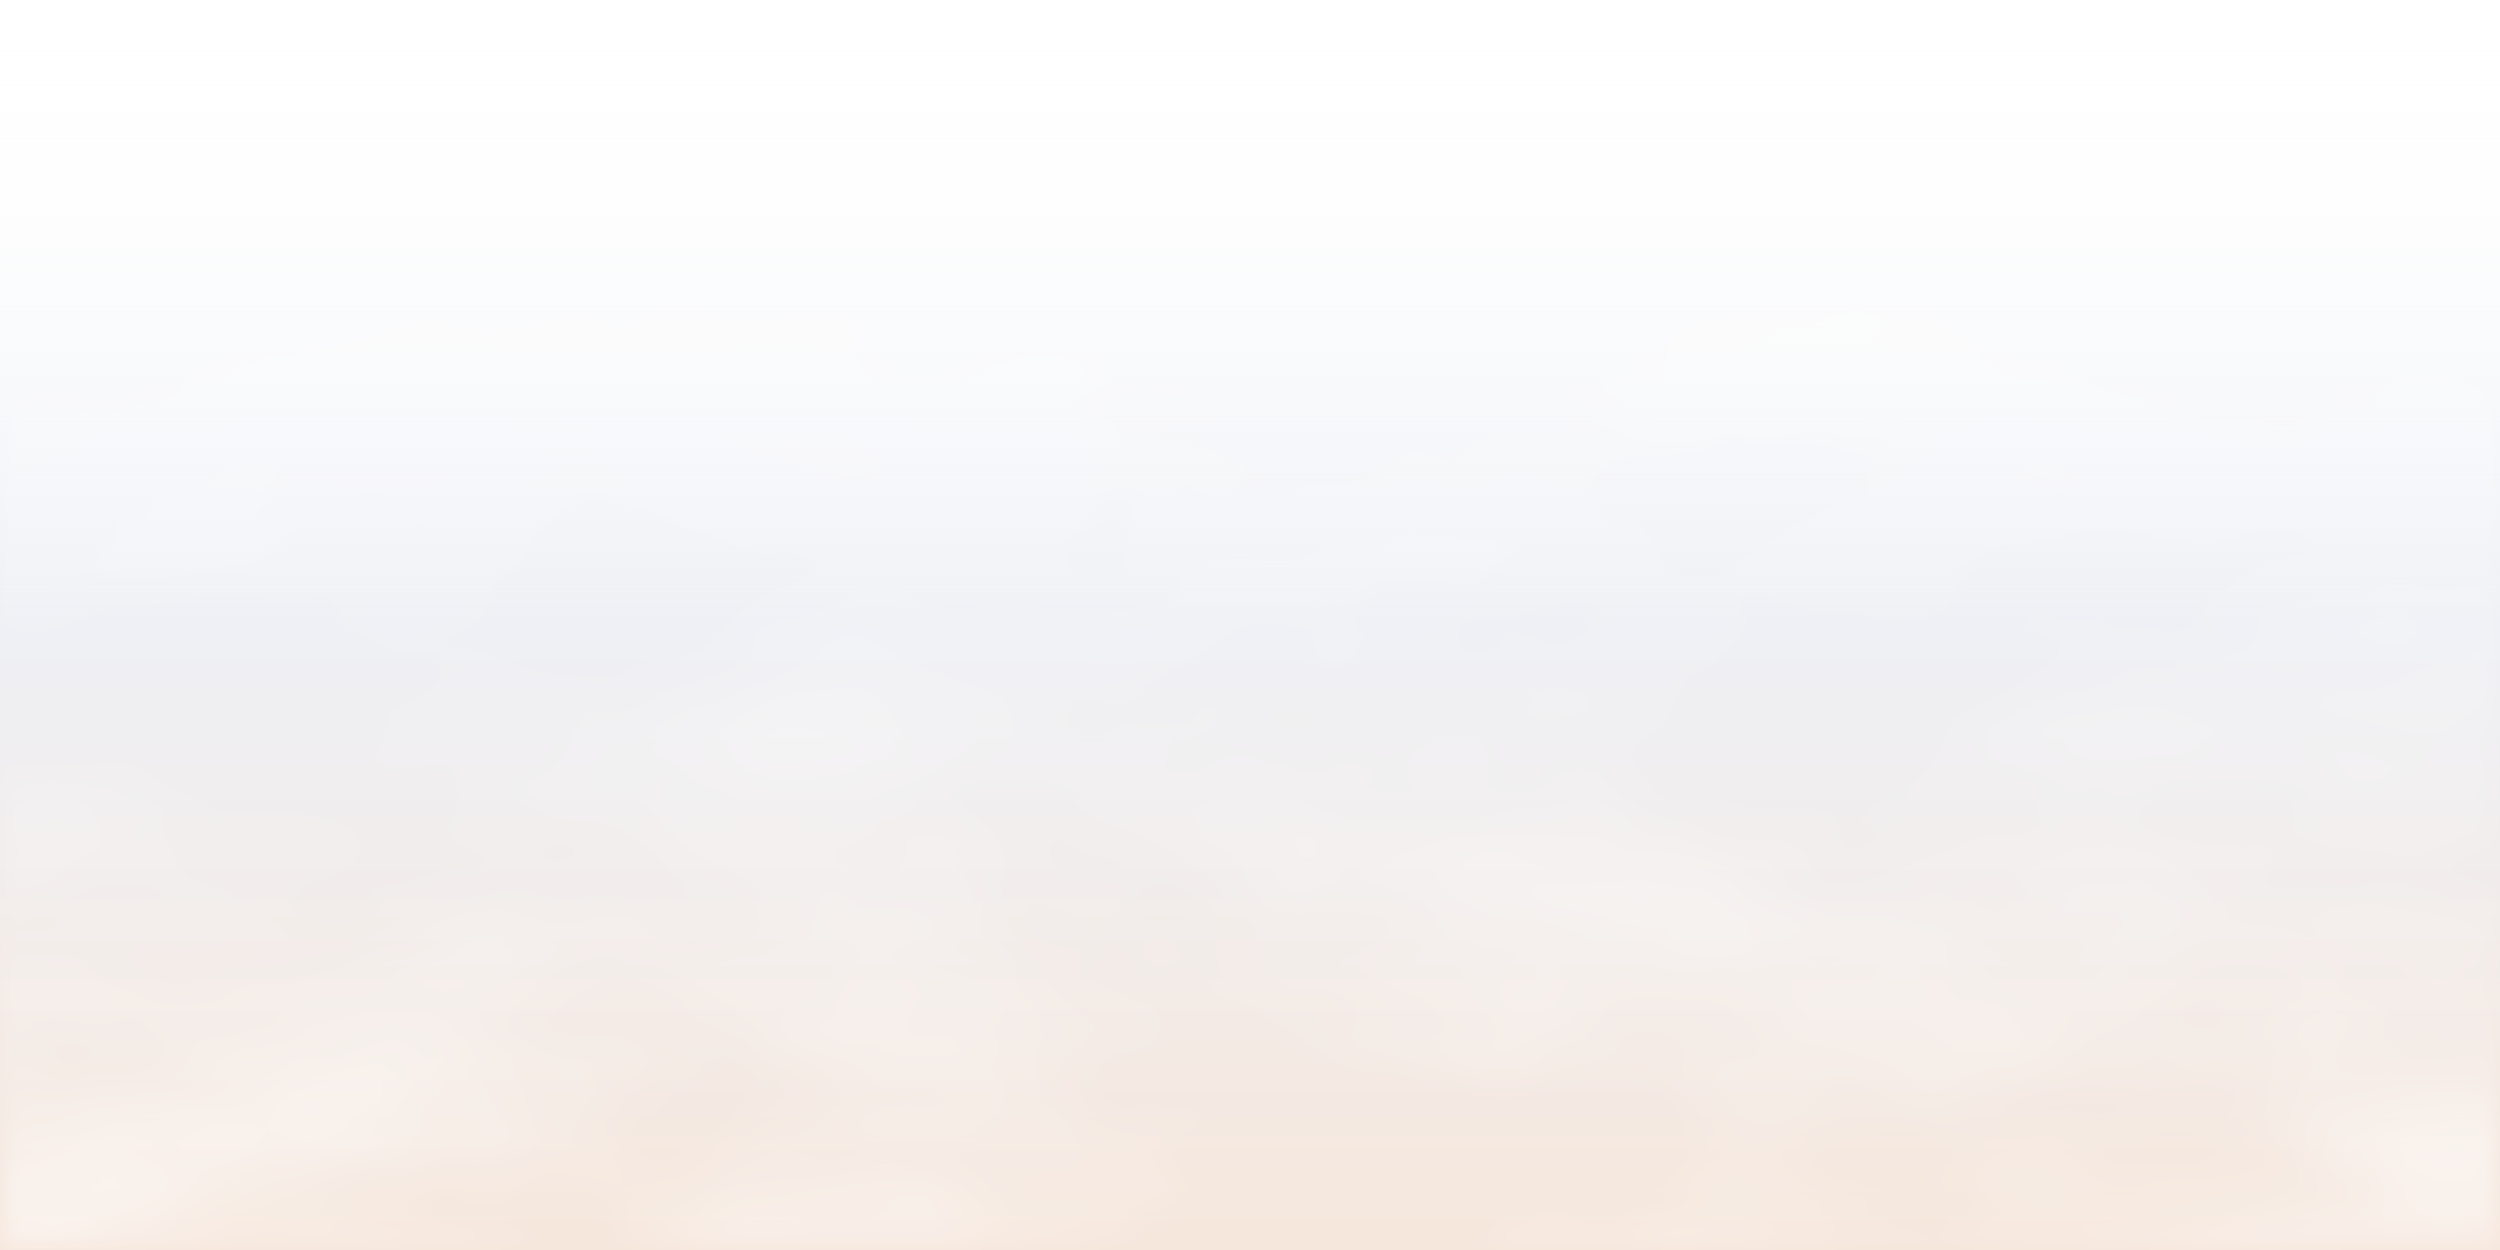
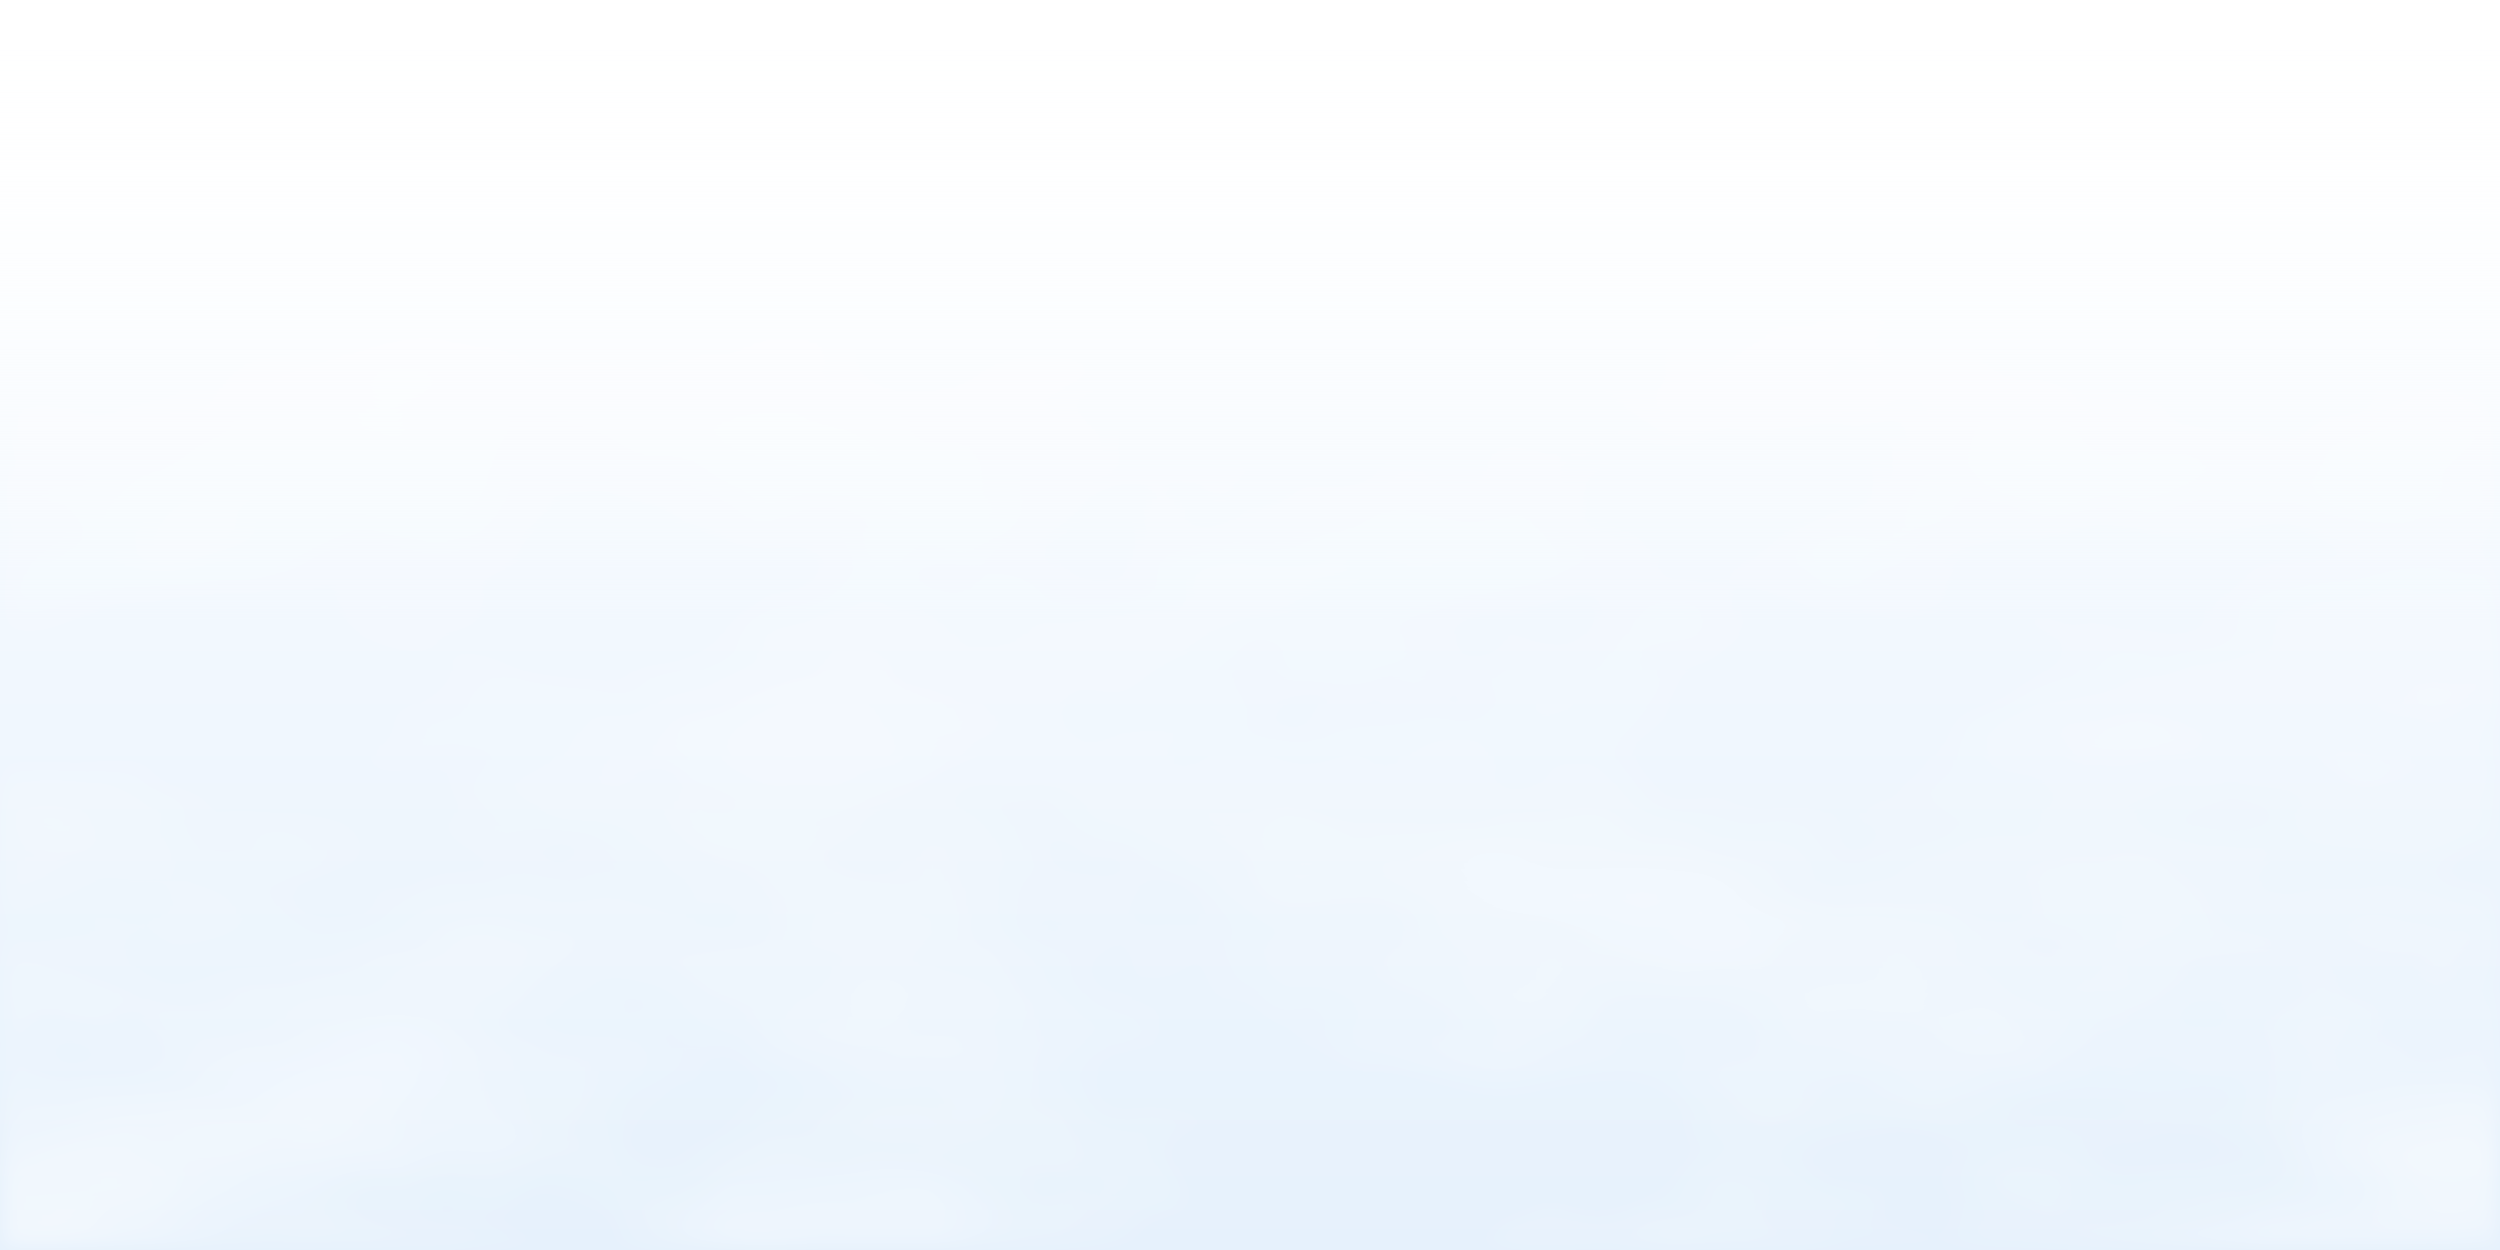
<svg xmlns="http://www.w3.org/2000/svg" viewBox="0 0 1600 800" preserveAspectRatio="xMidYMin slice">
  <defs>
    <linearGradient id="g" x1="0" y1="1" x2="0" y2="0">
-       <stop offset="0" stop-color="#F6E7DC" stop-opacity="1" />
-       <stop offset="0.5" stop-color="#EEF0F5" stop-opacity="1" />
+       <stop offset="0" stop-color="#E6F1FC" stop-opacity="1" />
+       <stop offset="0.5" stop-color="#F2F8FE" stop-opacity="1" />
      <stop offset="1" stop-color="#FFFFFF" stop-opacity="0" />
    </linearGradient>
    <linearGradient id="m" x1="0" y1="1" x2="0" y2="0">
      <stop offset="0" stop-color="#fff" stop-opacity="1" />
      <stop offset="0.5" stop-color="#fff" stop-opacity="0.6" />
      <stop offset="1" stop-color="#fff" stop-opacity="0" />
    </linearGradient>
    <mask id="k">
      <rect width="1600" height="800" fill="url(#m)" />
    </mask>
    <filter id="c" x="0" y="0" width="100%" height="100%">
      <feTurbulence type="fractalNoise" baseFrequency=".003 .006" numOctaves="5" seed="11" />
      <feColorMatrix values="0 0 0 0 1 0 0 0 0 1 0 0 0 0 1 1.5 0 0 0 -.52" />
      <feGaussianBlur stdDeviation="7" />
    </filter>
  </defs>
  <rect width="1600" height="800" fill="url(#g)" />
  <g mask="url(#k)" opacity="0.65">
    <rect width="1600" height="800" filter="url(#c)" />
  </g>
</svg>
